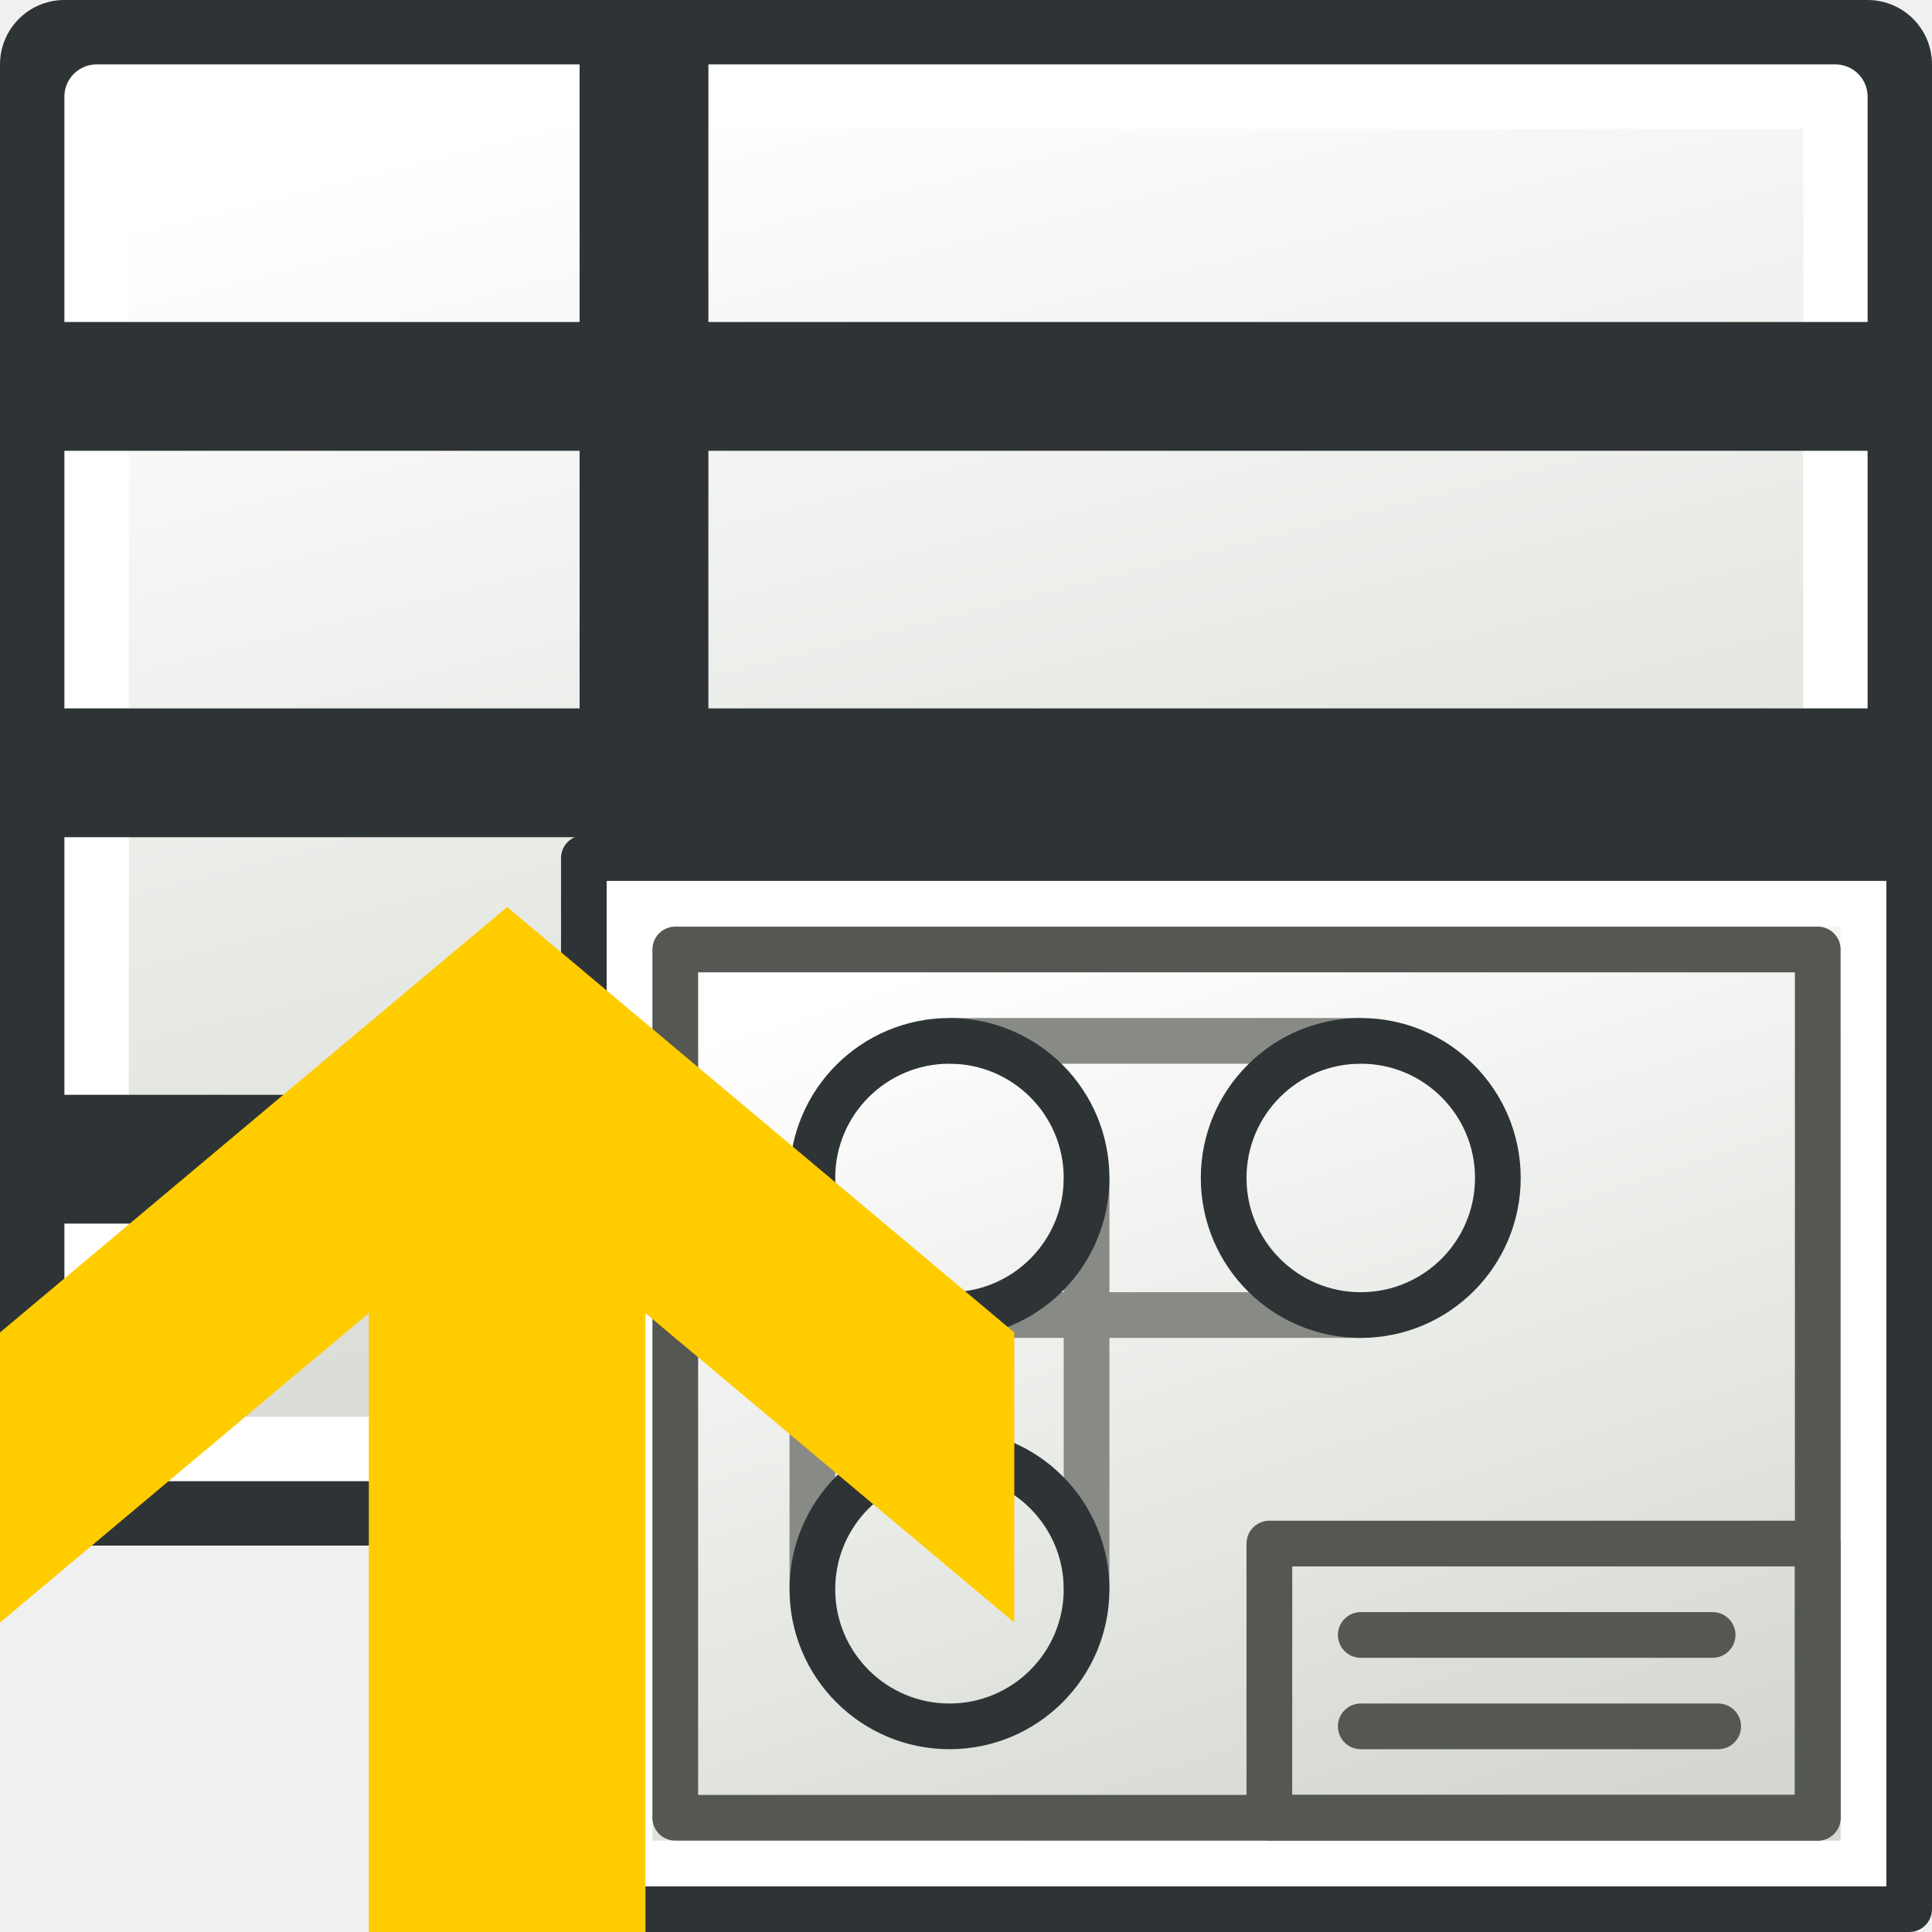
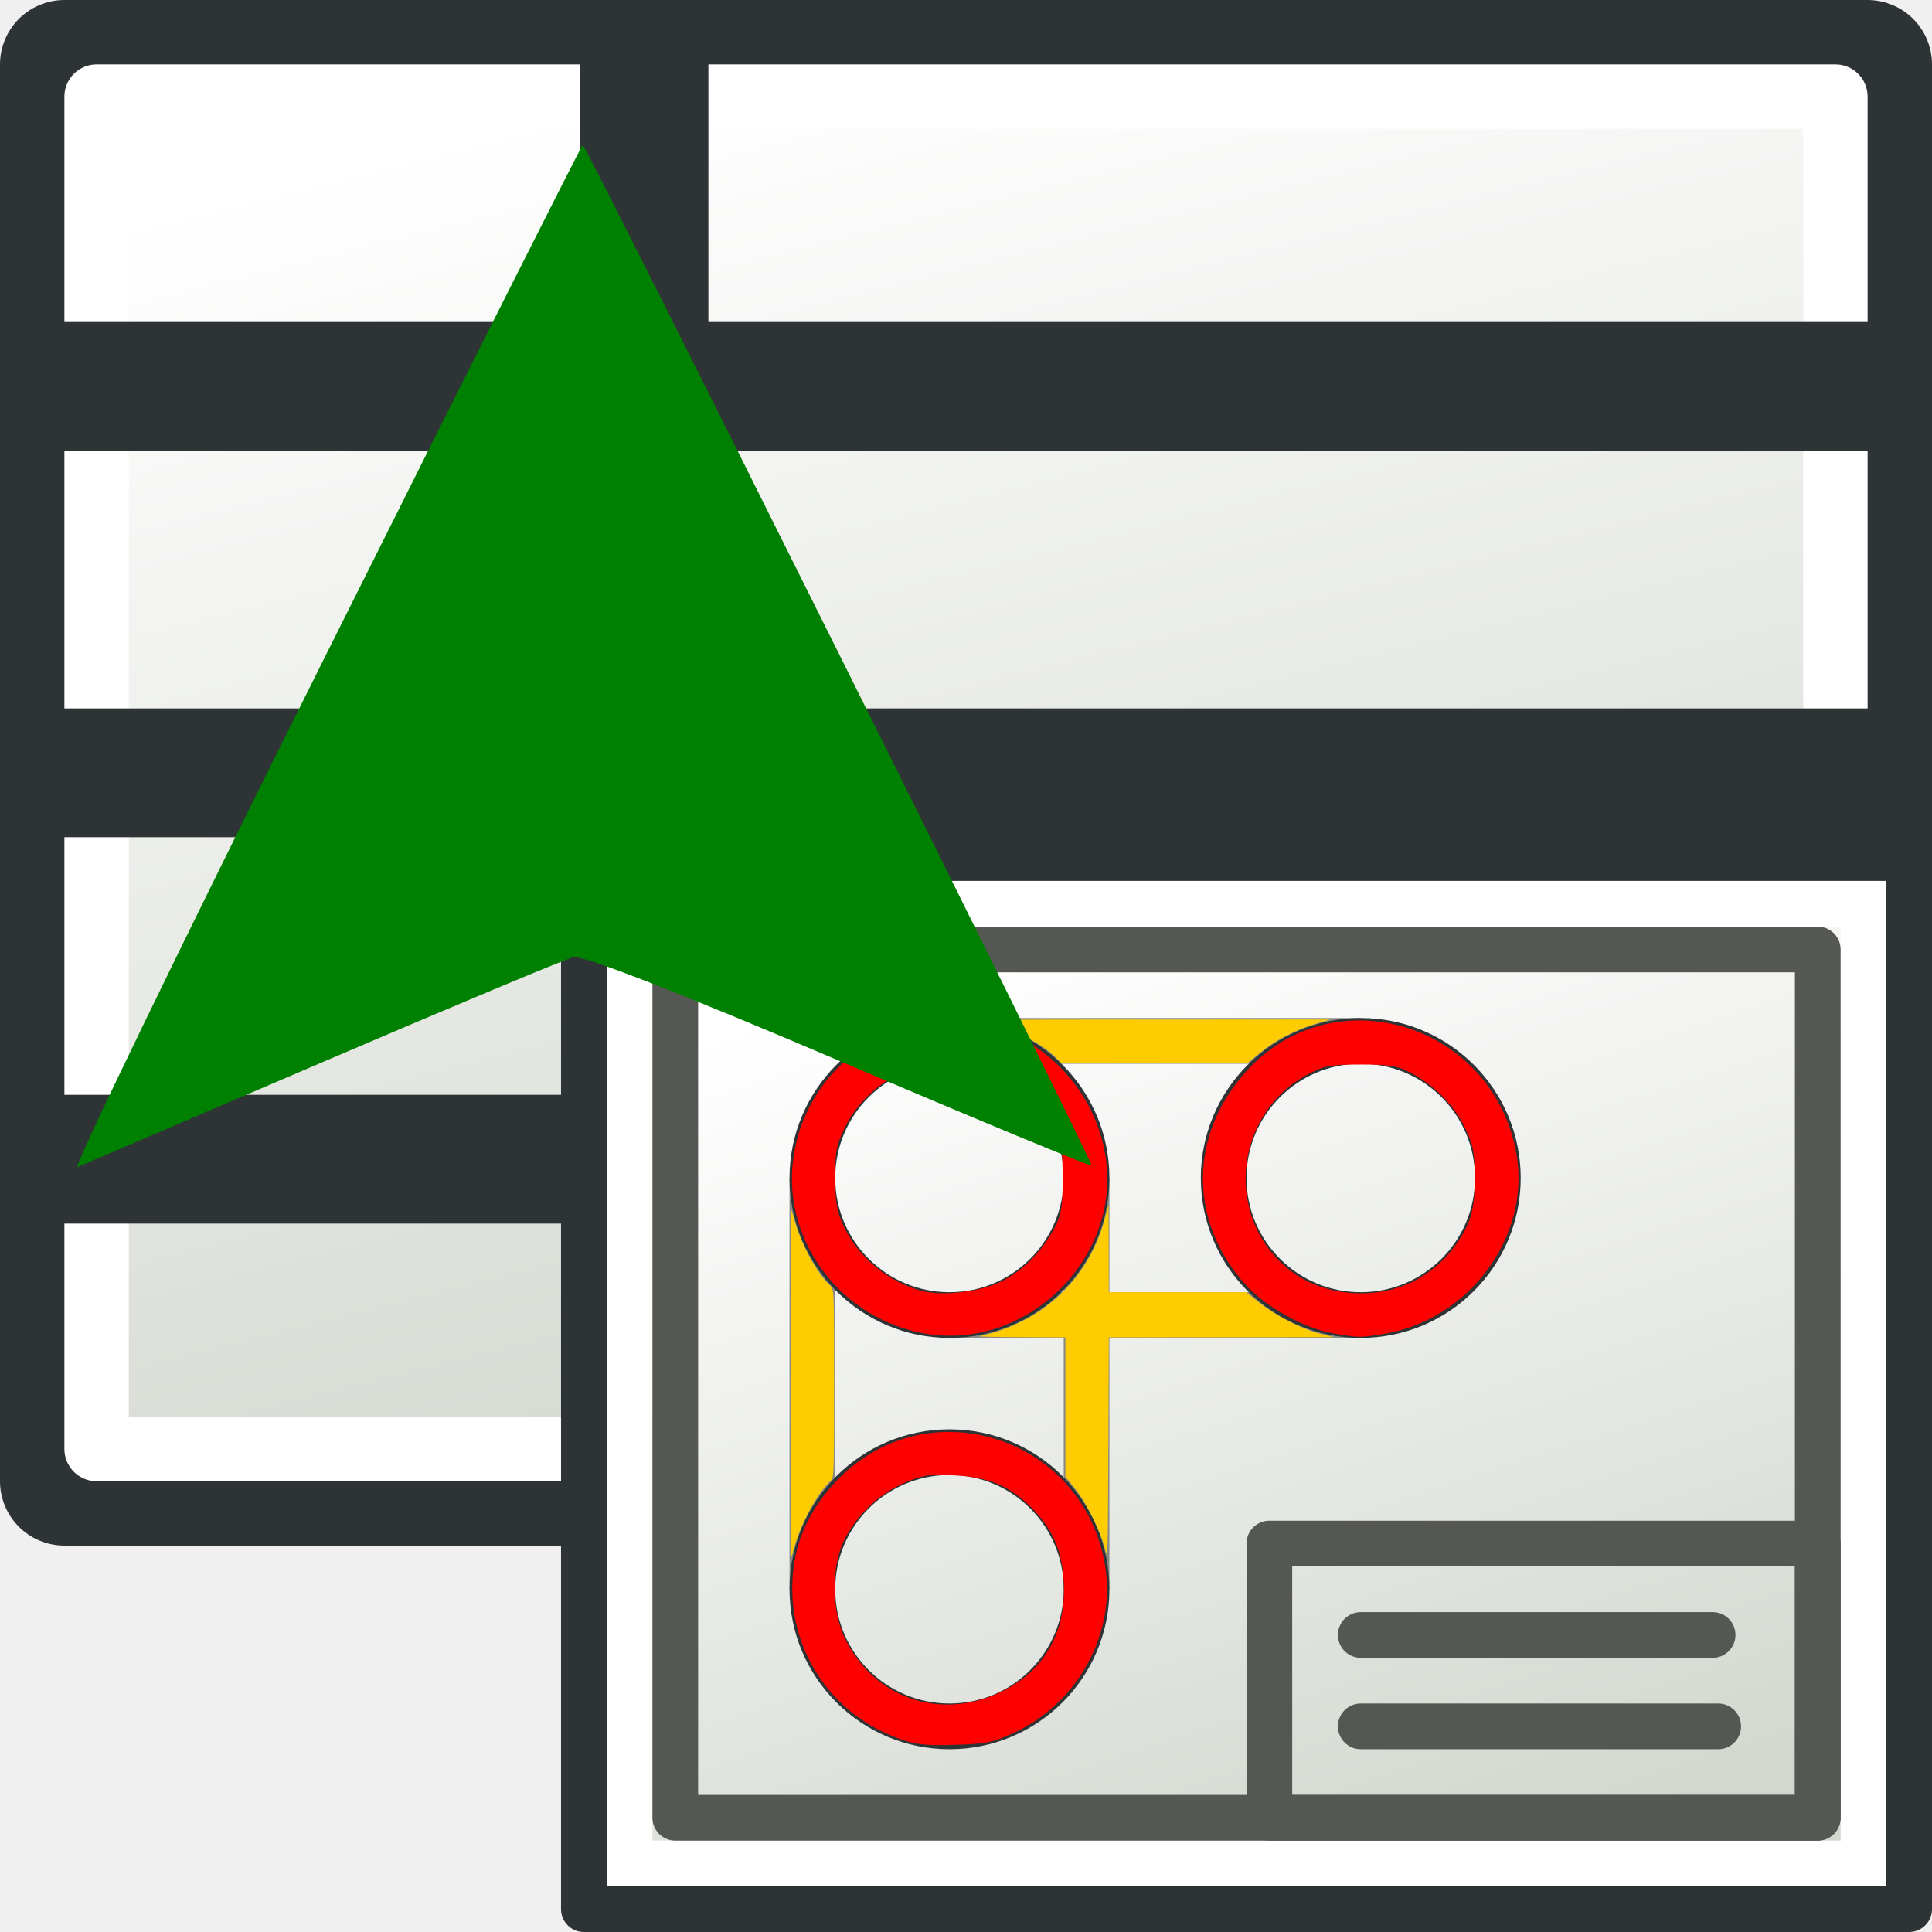
<svg xmlns="http://www.w3.org/2000/svg" xmlns:xlink="http://www.w3.org/1999/xlink" width="200mm" height="200mm" viewBox="0 0 200 200" version="1.1" id="svg1" xml:space="preserve">
  <defs id="defs1">
    <linearGradient id="linearGradient5048">
      <stop id="stop5050" offset="0" style="stop-color:black;stop-opacity:0;" />
      <stop style="stop-color:black;stop-opacity:1;" offset="0.5" id="stop5056" />
      <stop id="stop5052" offset="1" style="stop-color:black;stop-opacity:0;" />
    </linearGradient>
    <linearGradient id="linearGradient4542">
      <stop id="stop4544" offset="0" style="stop-color:#000000;stop-opacity:1;" />
      <stop id="stop4546" offset="1" style="stop-color:#000000;stop-opacity:0;" />
    </linearGradient>
    <radialGradient gradientUnits="userSpaceOnUse" gradientTransform="matrix(1,0,0,0.284916,0,30.08928)" r="15.822" fy="42.078" fx="24.307" cy="42.078" cx="24.307" id="radialGradient4548" xlink:href="#linearGradient4542" />
    <linearGradient id="linearGradient15662">
      <stop id="stop15664" offset="0" style="stop-color:#ffffff;stop-opacity:1;" />
      <stop id="stop15666" offset="1" style="stop-color:#f8f8f8;stop-opacity:1;" />
    </linearGradient>
    <radialGradient id="aigrd3" cx="20.892" cy="64.568" r="5.257" fx="20.892" fy="64.568" gradientUnits="userSpaceOnUse">
      <stop offset="0" style="stop-color:#F0F0F0" id="stop15573" />
      <stop offset="1" style="stop-color:#9a9a9a;stop-opacity:1;" id="stop15575" />
    </radialGradient>
    <radialGradient id="aigrd2" cx="20.892" cy="114.568" r="5.256" fx="20.892" fy="114.568" gradientUnits="userSpaceOnUse">
      <stop offset="0" style="stop-color:#F0F0F0" id="stop15566" />
      <stop offset="1" style="stop-color:#9a9a9a;stop-opacity:1;" id="stop15568" />
    </radialGradient>
    <linearGradient id="linearGradient269">
      <stop id="stop270" offset="0" style="stop-color:#a3a3a3;stop-opacity:1;" />
      <stop id="stop271" offset="1" style="stop-color:#4c4c4c;stop-opacity:1;" />
    </linearGradient>
    <linearGradient id="linearGradient259">
      <stop id="stop260" offset="0" style="stop-color:#fafafa;stop-opacity:1;" />
      <stop id="stop261" offset="1" style="stop-color:#bbbbbb;stop-opacity:1;" />
    </linearGradient>
    <linearGradient id="linearGradient12512">
      <stop id="stop12513" offset="0" style="stop-color:#ffffff;stop-opacity:1;" />
      <stop id="stop12517" offset="0.5" style="stop-color:#fff520;stop-opacity:0.891;" />
      <stop id="stop12514" offset="1" style="stop-color:#fff300;stop-opacity:0;" />
    </linearGradient>
    <radialGradient r="14.375" fy="125" fx="55" cy="125" cx="55" gradientUnits="userSpaceOnUse" id="radialGradient278" xlink:href="#linearGradient12512" />
    <linearGradient y2="609.505" x2="302.857" y1="366.648" x1="302.857" gradientTransform="matrix(2.774389,0,0,1.969706,-1892.179,-872.8854)" gradientUnits="userSpaceOnUse" id="linearGradient5027-1" xlink:href="#linearGradient5048" />
    <radialGradient r="117.143" fy="486.648" fx="605.714" cy="486.648" cx="605.714" gradientTransform="matrix(2.774389,0,0,1.969706,-1891.633,-872.8854)" gradientUnits="userSpaceOnUse" id="radialGradient5029-4" xlink:href="#linearGradient4542" />
    <radialGradient xlink:href="#linearGradient4542" id="radialGradient3277" gradientUnits="userSpaceOnUse" gradientTransform="matrix(-2.774389,0,0,1.969706,112.7623,-872.8854)" cx="605.714" cy="486.648" fx="605.714" fy="486.648" r="117.143" />
    <radialGradient xlink:href="#linearGradient259" id="radialGradient15658-4" gradientUnits="userSpaceOnUse" gradientTransform="matrix(1.321363,0,0,1.424368,-18.08272,-65.97517)" cx="33.967" cy="35.737" fx="33.967" fy="35.737" r="86.708" />
    <radialGradient xlink:href="#linearGradient269" id="radialGradient15656-7" gradientUnits="userSpaceOnUse" gradientTransform="matrix(1.332067,0,0,1.412924,-13.46919,-65.09076)" cx="3.343" cy="37.389" fx="3.343" fy="37.389" r="37.752" />
    <radialGradient xlink:href="#linearGradient15662" id="radialGradient15668-2" gradientUnits="userSpaceOnUse" gradientTransform="matrix(1.299285,0,0,1.378488,-12.78616,-64.24247)" cx="8.144" cy="7.268" fx="8.144" fy="7.268" r="38.159" />
    <radialGradient r="5.256" fy="114.568" fx="20.892" cy="114.568" cx="20.892" gradientTransform="matrix(0.229703,0,0,0.229703,4.613529,3.979808)" gradientUnits="userSpaceOnUse" id="radialGradient2283-4" xlink:href="#aigrd2-2" />
    <radialGradient id="aigrd2-2" cx="20.892" cy="114.568" r="5.256" fx="20.892" fy="114.568" gradientUnits="userSpaceOnUse">
      <stop offset="0" style="stop-color:#F0F0F0" id="stop15566-3" />
      <stop offset="1" style="stop-color:#9a9a9a;stop-opacity:1;" id="stop15568-2" />
    </radialGradient>
    <radialGradient r="5.257" fy="64.568" fx="20.892" cy="64.568" cx="20.892" gradientTransform="matrix(0.229703,0,0,0.229703,4.613529,3.979808)" gradientUnits="userSpaceOnUse" id="radialGradient2285-2" xlink:href="#aigrd3-1" />
    <radialGradient id="aigrd3-1" cx="20.892" cy="64.568" r="5.257" fx="20.892" fy="64.568" gradientUnits="userSpaceOnUse">
      <stop offset="0" style="stop-color:#F0F0F0" id="stop15573-6" />
      <stop offset="1" style="stop-color:#9a9a9a;stop-opacity:1;" id="stop15575-8" />
    </radialGradient>
    <radialGradient xlink:href="#linearGradient4542" id="radialGradient3187" gradientUnits="userSpaceOnUse" gradientTransform="matrix(-2.774389,0,0,1.969706,112.7623,-872.8854)" cx="605.714" cy="486.648" fx="605.714" fy="486.648" r="117.143" />
    <radialGradient r="5.256" fy="114.568" fx="20.892" cy="114.568" cx="20.892" gradientTransform="matrix(0.229703,0,0,0.229703,4.613529,3.979808)" gradientUnits="userSpaceOnUse" id="radialGradient2283" xlink:href="#aigrd2-7" />
    <radialGradient id="aigrd2-7" cx="20.892" cy="114.568" r="5.256" fx="20.892" fy="114.568" gradientUnits="userSpaceOnUse">
      <stop offset="0" style="stop-color:#F0F0F0" id="stop15566-4" />
      <stop offset="1" style="stop-color:#9a9a9a;stop-opacity:1;" id="stop15568-27" />
    </radialGradient>
    <radialGradient r="5.257" fy="64.568" fx="20.892" cy="64.568" cx="20.892" gradientTransform="matrix(0.229703,0,0,0.229703,4.613529,3.979808)" gradientUnits="userSpaceOnUse" id="radialGradient2285" xlink:href="#aigrd3-7" />
    <radialGradient id="aigrd3-7" cx="20.892" cy="64.568" r="5.257" fx="20.892" fy="64.568" gradientUnits="userSpaceOnUse">
      <stop offset="0" style="stop-color:#F0F0F0" id="stop15573-9" />
      <stop offset="1" style="stop-color:#9a9a9a;stop-opacity:1;" id="stop15575-3" />
    </radialGradient>
    <radialGradient xlink:href="#linearGradient15662" id="radialGradient15668" gradientUnits="userSpaceOnUse" gradientTransform="matrix(1.300437,0,0,1.431503,-12.79008,-64.4434)" cx="8.144" cy="7.268" fx="8.144" fy="7.268" r="38.159" />
    <radialGradient xlink:href="#linearGradient259" id="radialGradient15658" gradientUnits="userSpaceOnUse" gradientTransform="matrix(1.32255,0,0,1.475212,-18.09166,-66.15173)" cx="33.967" cy="35.737" fx="33.967" fy="35.737" r="86.708" />
    <radialGradient xlink:href="#linearGradient269" id="radialGradient15656" gradientUnits="userSpaceOnUse" gradientTransform="matrix(1.333263,0,0,1.463359,-13.47399,-65.23576)" cx="3.343" cy="37.389" fx="3.343" fy="37.389" r="37.752" />
    <radialGradient r="117.143" fy="486.648" fx="605.714" cy="486.648" cx="605.714" gradientTransform="matrix(2.774389,0,0,1.969706,-1891.633,-872.8854)" gradientUnits="userSpaceOnUse" id="radialGradient5029" xlink:href="#linearGradient4542" />
    <radialGradient xlink:href="#linearGradient4542" id="radialGradient3277-0" gradientUnits="userSpaceOnUse" gradientTransform="matrix(-2.774389,0,0,1.969706,112.7623,-872.8854)" cx="605.714" cy="486.648" fx="605.714" fy="486.648" r="117.143" />
    <radialGradient xlink:href="#linearGradient4542" id="radialGradient3255" gradientUnits="userSpaceOnUse" gradientTransform="matrix(-2.774389,0,0,1.969706,112.7623,-872.8854)" cx="605.714" cy="486.648" fx="605.714" fy="486.648" r="117.143" />
    <linearGradient gradientTransform="translate(-48)" gradientUnits="userSpaceOnUse" y2="26" x2="53" y1="40" x1="10" id="linearGradient3781" xlink:href="#linearGradient3775" />
    <linearGradient id="linearGradient3775">
      <stop id="stop3777" offset="0" style="stop-color:#d3d7cf;stop-opacity:1;" />
      <stop id="stop3779" offset="1" style="stop-color:#ffffff;stop-opacity:1" />
    </linearGradient>
    <radialGradient gradientUnits="userSpaceOnUse" r="19.467" fy="28.87" fx="45.883" cy="28.87" cx="45.883" id="radialGradient3692" xlink:href="#linearGradient3377" />
    <radialGradient gradientTransform="matrix(0.97435,0.2250379,-0.4623105,2.001673,48.48755,-127.9988)" r="19.467" fy="97.37" fx="135.383" cy="97.37" cx="135.383" gradientUnits="userSpaceOnUse" id="radialGradient3703" xlink:href="#linearGradient3377" />
    <linearGradient id="linearGradient3377">
      <stop style="stop-color:#faff2b;stop-opacity:1;" offset="0" id="stop3379" />
      <stop style="stop-color:#ffaa00;stop-opacity:1;" offset="1" id="stop3381" />
    </linearGradient>
    <radialGradient gradientTransform="matrix(1.385259,-0.05136783,0.03705629,0.9993132,-60.3924,7.704044)" r="19.467" fy="81.87" fx="148.883" cy="81.87" cx="148.883" gradientUnits="userSpaceOnUse" id="radialGradient3705" xlink:href="#linearGradient3377" />
    <linearGradient gradientTransform="matrix(1,0,0,0.7777778,0,5.111111)" gradientUnits="userSpaceOnUse" y2="5" x2="21" y1="58" x1="38" id="linearGradient3789" xlink:href="#linearGradient3775" />
    <symbol id="DownArrow">
      <path d="M 36,63 14,41 V 26 L 30,42 V 10 H 42 V 42 L 58,26 v 15 z" style="stroke:none" id="path284" />
    </symbol>
  </defs>
  <g id="layer1" transform="matrix(1.409218,0,0,1.409218,-95.82576,-214.6784)">
    <g id="layer1-3" transform="matrix(2.365378,0,0,2.365378,63.2685,138.1464)">
      <rect y="8" x="4" height="44" width="56" id="rect3002-9" style="color:#000000;display:inline;overflow:visible;visibility:visible;fill:#ffffff;stroke:#2e3436;stroke-width:4;stroke-linecap:butt;stroke-linejoin:round;stroke-miterlimit:4;stroke-dasharray:none;stroke-dashoffset:0;stroke-opacity:1;marker:none;enable-background:accumulate" />
      <rect y="9" x="5" height="42" width="54" id="rect3002-9-3" style="color:#000000;display:inline;overflow:visible;visibility:visible;fill:url(#linearGradient3789);fill-opacity:1;stroke:#ffffff;stroke-width:2;stroke-linecap:butt;stroke-linejoin:round;stroke-miterlimit:4;stroke-dasharray:none;stroke-dashoffset:0;stroke-opacity:1;marker:none;enable-background:accumulate" />
      <path id="path3790" d="M 3,18 H 61" style="fill:none;stroke:#2e3436;stroke-width:4;stroke-linecap:butt;stroke-linejoin:miter;stroke-miterlimit:4;stroke-dasharray:none;stroke-opacity:1" />
      <path id="path3792" d="M 22,6 V 54" style="fill:none;stroke:#2e3436;stroke-width:4;stroke-linecap:butt;stroke-linejoin:miter;stroke-miterlimit:4;stroke-dasharray:none;stroke-opacity:1" />
      <path id="path3794" d="M 3,30 H 61" style="fill:none;stroke:#2e3436;stroke-width:4;stroke-linecap:butt;stroke-linejoin:miter;stroke-miterlimit:4;stroke-dasharray:none;stroke-opacity:1" />
      <path id="path3796" d="M 3,42 H 61" style="fill:none;stroke:#2e3436;stroke-width:4;stroke-linecap:butt;stroke-linejoin:miter;stroke-miterlimit:4;stroke-dasharray:none;stroke-opacity:1" />
    </g>
  </g>
  <g id="layer3" transform="translate(-0.0917383,-62.77277)">
    <g id="g1" transform="matrix(2.365378,0,0,2.365378,53.43827,130.3116)">
      <g transform="translate(0,16)" id="layer6" />
      <g transform="translate(0,16)" style="display:inline" id="layer1-9" />
      <g transform="translate(0,16)" style="display:inline" id="layer4" />
      <g transform="translate(0,16)" id="layer2">
        <rect transform="rotate(-90)" y="3" x="-39" height="58" width="46" id="rect2987" style="fill:#d3d7cf;fill-opacity:1;stroke:#2e3436;stroke-width:2;stroke-linecap:round;stroke-linejoin:round;stroke-miterlimit:4;stroke-dasharray:none;stroke-dashoffset:0;stroke-opacity:1" />
        <rect transform="rotate(-90)" y="5" x="-37" height="54" width="42" id="rect2987-1" style="fill:url(#linearGradient3781);fill-opacity:1;stroke:#ffffff;stroke-width:2;stroke-linecap:round;stroke-linejoin:miter;stroke-miterlimit:4;stroke-dasharray:none;stroke-dashoffset:0;stroke-opacity:1" />
        <rect y="-3" x="7" height="38" width="50" id="rect3894" style="color:#000000;display:inline;overflow:visible;visibility:visible;fill:none;stroke:#555753;stroke-width:2;stroke-linecap:round;stroke-linejoin:round;stroke-miterlimit:4;stroke-dasharray:none;stroke-dashoffset:0;stroke-opacity:1;marker:none;enable-background:accumulate" />
        <rect y="23" x="33" height="12" width="24" id="rect4664" style="color:#000000;display:inline;overflow:visible;visibility:visible;fill:none;stroke:#555753;stroke-width:2;stroke-linecap:round;stroke-linejoin:round;stroke-miterlimit:4;stroke-dasharray:none;stroke-dashoffset:0;stroke-opacity:1;marker:none;enable-background:accumulate" />
        <path id="path4666" d="m 37,27 h 15.399 v 0" style="fill:none;stroke:#555753;stroke-width:2;stroke-linecap:round;stroke-linejoin:round;stroke-miterlimit:4;stroke-dasharray:none;stroke-opacity:1" />
        <path id="path4666-7" d="m 37,31 h 15.643 v 0" style="fill:none;stroke:#555753;stroke-width:2;stroke-linecap:round;stroke-linejoin:round;stroke-miterlimit:4;stroke-dasharray:none;stroke-opacity:1" />
        <path id="path3896" d="M 13,7 V 25" style="fill:none;stroke:#888a85;stroke-width:2;stroke-linecap:butt;stroke-linejoin:miter;stroke-opacity:1" />
        <path id="path3898" d="M 25,7 V 25" style="fill:none;stroke:#888a85;stroke-width:2;stroke-linecap:butt;stroke-linejoin:miter;stroke-opacity:1" />
        <path id="path3900" d="M 19,13 H 37" style="fill:none;stroke:#888a85;stroke-width:2;stroke-linecap:butt;stroke-linejoin:miter;stroke-opacity:1" />
        <path id="path3902" d="M 19,1 H 37" style="fill:none;stroke:#888a85;stroke-width:2;stroke-linecap:butt;stroke-linejoin:miter;stroke-opacity:1" />
        <path transform="translate(0,-18)" d="m 25,25 c 0,3.314 -2.686,6 -6,6 -3.314,0 -6,-2.686 -6,-6 0,-3.314 2.686,-6 6,-6 3.314,0 6,2.686 6,6 z" id="path3101" style="fill:none;stroke:#2e3436;stroke-width:2;stroke-linecap:round;stroke-linejoin:miter;stroke-miterlimit:4;stroke-dasharray:none;stroke-dashoffset:0.6;stroke-opacity:1" />
        <path transform="translate(18,-18)" d="m 25,25 c 0,3.314 -2.686,6 -6,6 -3.314,0 -6,-2.686 -6,-6 0,-3.314 2.686,-6 6,-6 3.314,0 6,2.686 6,6 z" id="path3101-3" style="fill:none;stroke:#2e3436;stroke-width:2;stroke-linecap:round;stroke-linejoin:miter;stroke-miterlimit:4;stroke-dasharray:none;stroke-dashoffset:0.6;stroke-opacity:1" />
        <path d="m 25,25 c 0,3.314 -2.686,6 -6,6 -3.314,0 -6,-2.686 -6,-6 0,-3.314 2.686,-6 6,-6 3.314,0 6,2.686 6,6 z" id="path3101-6" style="fill:none;stroke:#2e3436;stroke-width:2;stroke-linecap:round;stroke-linejoin:miter;stroke-miterlimit:4;stroke-dasharray:none;stroke-dashoffset:0.6;stroke-opacity:1" />
      </g>
-     </g>
-     <g id="use1" style="fill:#ffcc00;stroke:#000000" transform="matrix(2.386364,0,0,-2.002013,-33.31735,282.7929)">
-       <path d="M 36,63 14,41 V 26 L 30,42 V 10 H 42 V 42 L 58,26 v 15 z" style="fill:#ffcc00;stroke:none" id="path1" />
+       <path style="fill:#ff0000;stroke-width:1.414" d="m 359.071,521.207 c -31.995,-7.142 -53.4,-37.572 -48.543,-69.012 4.151,-26.867 24.743,-47.553 51.988,-52.225 32.172,-5.517 64.159,18.123 69.904,51.662 7.075,41.306 -32.37,78.722 -73.349,69.575 z m 32.485,-19.717 c 8.513,-4.165 16.028,-11.67 20.976,-20.947 2.724,-5.107 3.239,-8.213 3.236,-19.509 -0.003,-11.826 -0.453,-14.282 -3.763,-20.506 -4.549,-8.555 -12.399,-16.261 -20.975,-20.59 -9.412,-4.751 -25.08,-5.378 -35.563,-1.421 -10.568,3.988 -19.91,12.427 -24.815,22.415 -3.432,6.988 -3.959,9.707 -3.897,20.102 0.058,9.74 0.723,13.363 3.502,19.092 5.872,12.104 17.346,21.525 30.367,24.931 8.154,2.133 22.714,0.454 30.931,-3.567 z" id="path2" transform="matrix(0.1118567,0,0,0.1118567,-22.55307,-28.55307)" />
+       <path style="fill:#ff0000;stroke-width:1.414" d="m 350.386,679.717 c -27.537,-10.475 -43.837,-37.941 -39.806,-67.074 1.65,-11.92 7.003,-22.741 16.123,-32.592 34.804,-37.593 96.885,-18.702 105.603,32.133 4.522,26.37 -10.225,53.851 -35.192,65.58 -8.499,3.993 -11.266,4.565 -23.761,4.914 -12.072,0.337 -15.434,-0.096 -22.966,-2.961 z m 41.645,-17.924 c 16.568,-8.119 25.111,-23.075 24.203,-42.368 -0.593,-12.587 -4.257,-21.147 -12.642,-29.532 -8.641,-8.641 -16.884,-12.068 -30.458,-12.666 -10.157,-0.447 -12.561,-0.046 -20.149,3.359 -9.935,4.459 -18.737,13.207 -23.176,23.034 -4.564,10.105 -4.308,26.751 0.57,37.018 11.349,23.891 37.653,32.916 61.653,21.154 z" id="path3" transform="matrix(0.1118567,0,0,0.1118567,-22.55307,-28.55307)" />
+       <path style="fill:#ff0000;stroke-width:1.414" d="m 521.92,521.756 c -11.299,-1.89 -26.438,-10.207 -34.362,-18.877 -22.743,-24.884 -22.495,-59.357 0.607,-84.309 34.414,-37.171 96.319,-17.738 105.156,33.011 5.598,32.145 -18.512,64.841 -51.837,70.298 -9.295,1.522 -9.745,1.519 -19.564,-0.123 z M 552.722,501.516 c 8.996,-4.401 16.958,-12.62 21.241,-21.924 2.315,-5.03 3.012,-9.309 3.023,-18.558 0.012,-10.299 -0.549,-13.168 -3.917,-20.026 -4.319,-8.794 -11.75,-16.284 -21.107,-21.275 -5.107,-2.724 -8.213,-3.239 -19.509,-3.236 -11.857,0.003 -14.286,0.451 -20.681,3.818 -29.379,15.47 -33.01,56.959 -6.739,76.997 12.823,9.781 32.708,11.534 47.69,4.204 z" id="path4" transform="matrix(0.1118567,0,0,0.1118567,-22.55307,-28.55307)" />
+       <path style="fill:#ffcc00;stroke-width:0.707" d="m 432.238,605.722 c -1.602,-6.619 -7.352,-18.074 -11.825,-23.557 l -3.573,-4.38 v -27.263 -27.263 l -17.501,-0.082 c -9.626,-0.045 -16.864,-0.221 -16.087,-0.39 24.822,-5.409 42.871,-22.491 49.181,-46.546 l 1.3,-4.954 0.039,17.147 0.039,17.147 h 26.881 26.881 l 5.313,4.222 c 6.355,5.05 16.365,10.132 23.657,12.011 l 5.303,1.367 -44.012,0.039 -44.012,0.039 -0.182,43.749 c -0.179,43.075 -0.201,43.671 -1.401,38.714 z" id="path13" transform="matrix(0.1118567,0,0,0.1118567,-22.55307,-28.55307)" />
+       <path style="fill:#ffcc00;stroke-width:0.707" d="m 309.447,541.29 -0.013,-68.589 1.732,5.857 c 2.668,9.024 8.909,20.205 13.666,24.482 1.49,1.339 1.498,1.554 1.498,38.251 0,36.697 -0.008,36.911 -1.498,38.251 -4.801,4.317 -11.36,16.261 -13.983,25.465 l -1.389,4.873 z" id="path14" transform="matrix(0.1118567,0,0,0.1118567,-22.55307,-28.55307)" />
+       <path style="fill:#ffcc00;stroke-width:0.707" d="m 413.25,413.932 c -4.42,-4.761 -16.7,-11.452 -25.253,-13.759 -4.668,-1.259 -3.629,-1.28 63.844,-1.285 l 68.589,-0.005 -5.966,1.763 c -7.721,2.282 -15.599,6.413 -21.479,11.263 l -4.691,3.87 h -36.665 -36.665 z" id="path15" transform="matrix(0.1118567,0,0,0.1118567,-22.55307,-28.55307)" />
    </g>
  </g>
-   <g id="layer5" transform="translate(-0.0917383,-62.77277)" style="fill:#008000" />
-   <g id="layer7" />
+   <g id="layer5" transform="translate(-0.0917383,-62.77277)" style="fill:#008000">
+     <path style="fill:#008000;stroke-width:2.828" d="" id="path9" transform="matrix(0.2645833,0,0,0.2645833,0.0917383,62.77277)" />
+     <path style="fill:#008000;stroke-width:0.354" d="" id="path11" transform="matrix(0.2645833,0,0,0.2645833,0.0917383,62.77277)" />
+     <path style="fill:#008000;stroke-width:0.741" d="m 33.681,130.872 c -14.601,29.205 -26.108,52.924 -25.572,52.709 0.536,-0.215 11.968,-5.107 25.404,-10.871 13.436,-5.764 25.111,-10.648 25.945,-10.853 0.94,-0.231 11.358,3.831 27.46,10.708 14.27,6.094 26.047,10.98 26.172,10.857 0.23,-0.227 -52.332,-105.649 -52.676,-105.649 -0.103,0 -12.133,23.895 -26.733,53.099 z" id="path20" />
+   </g>
</svg>
